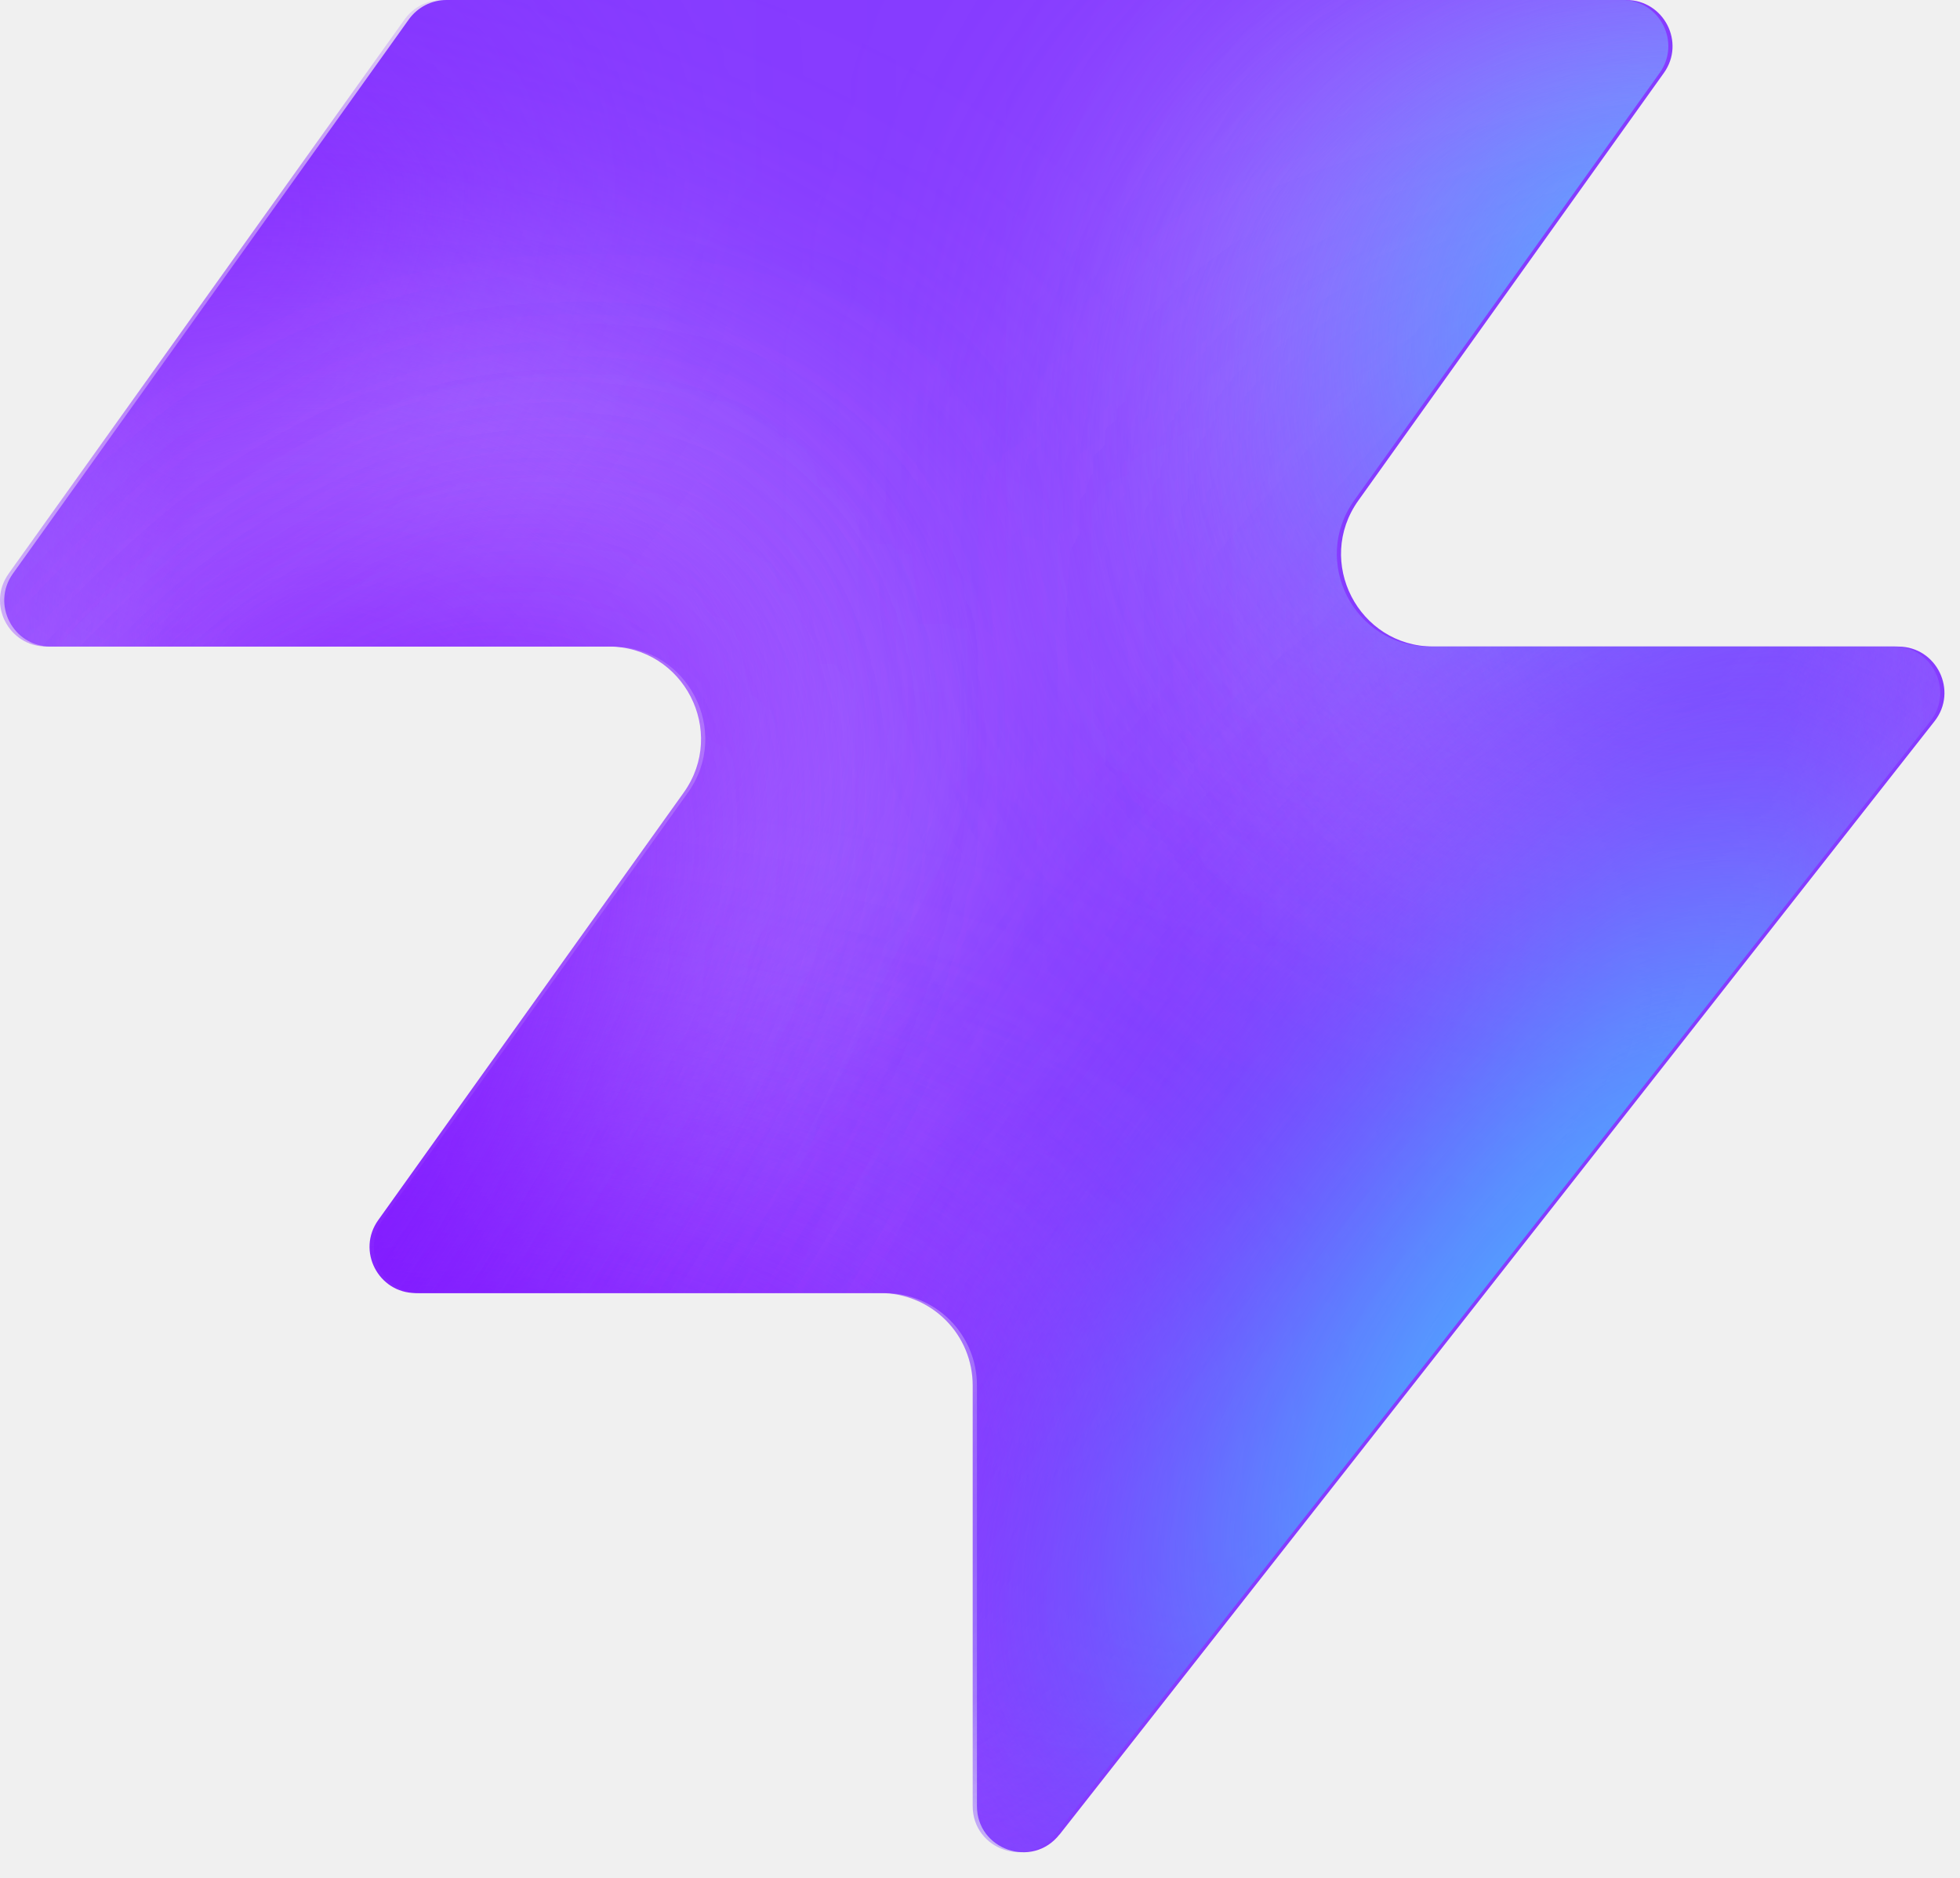
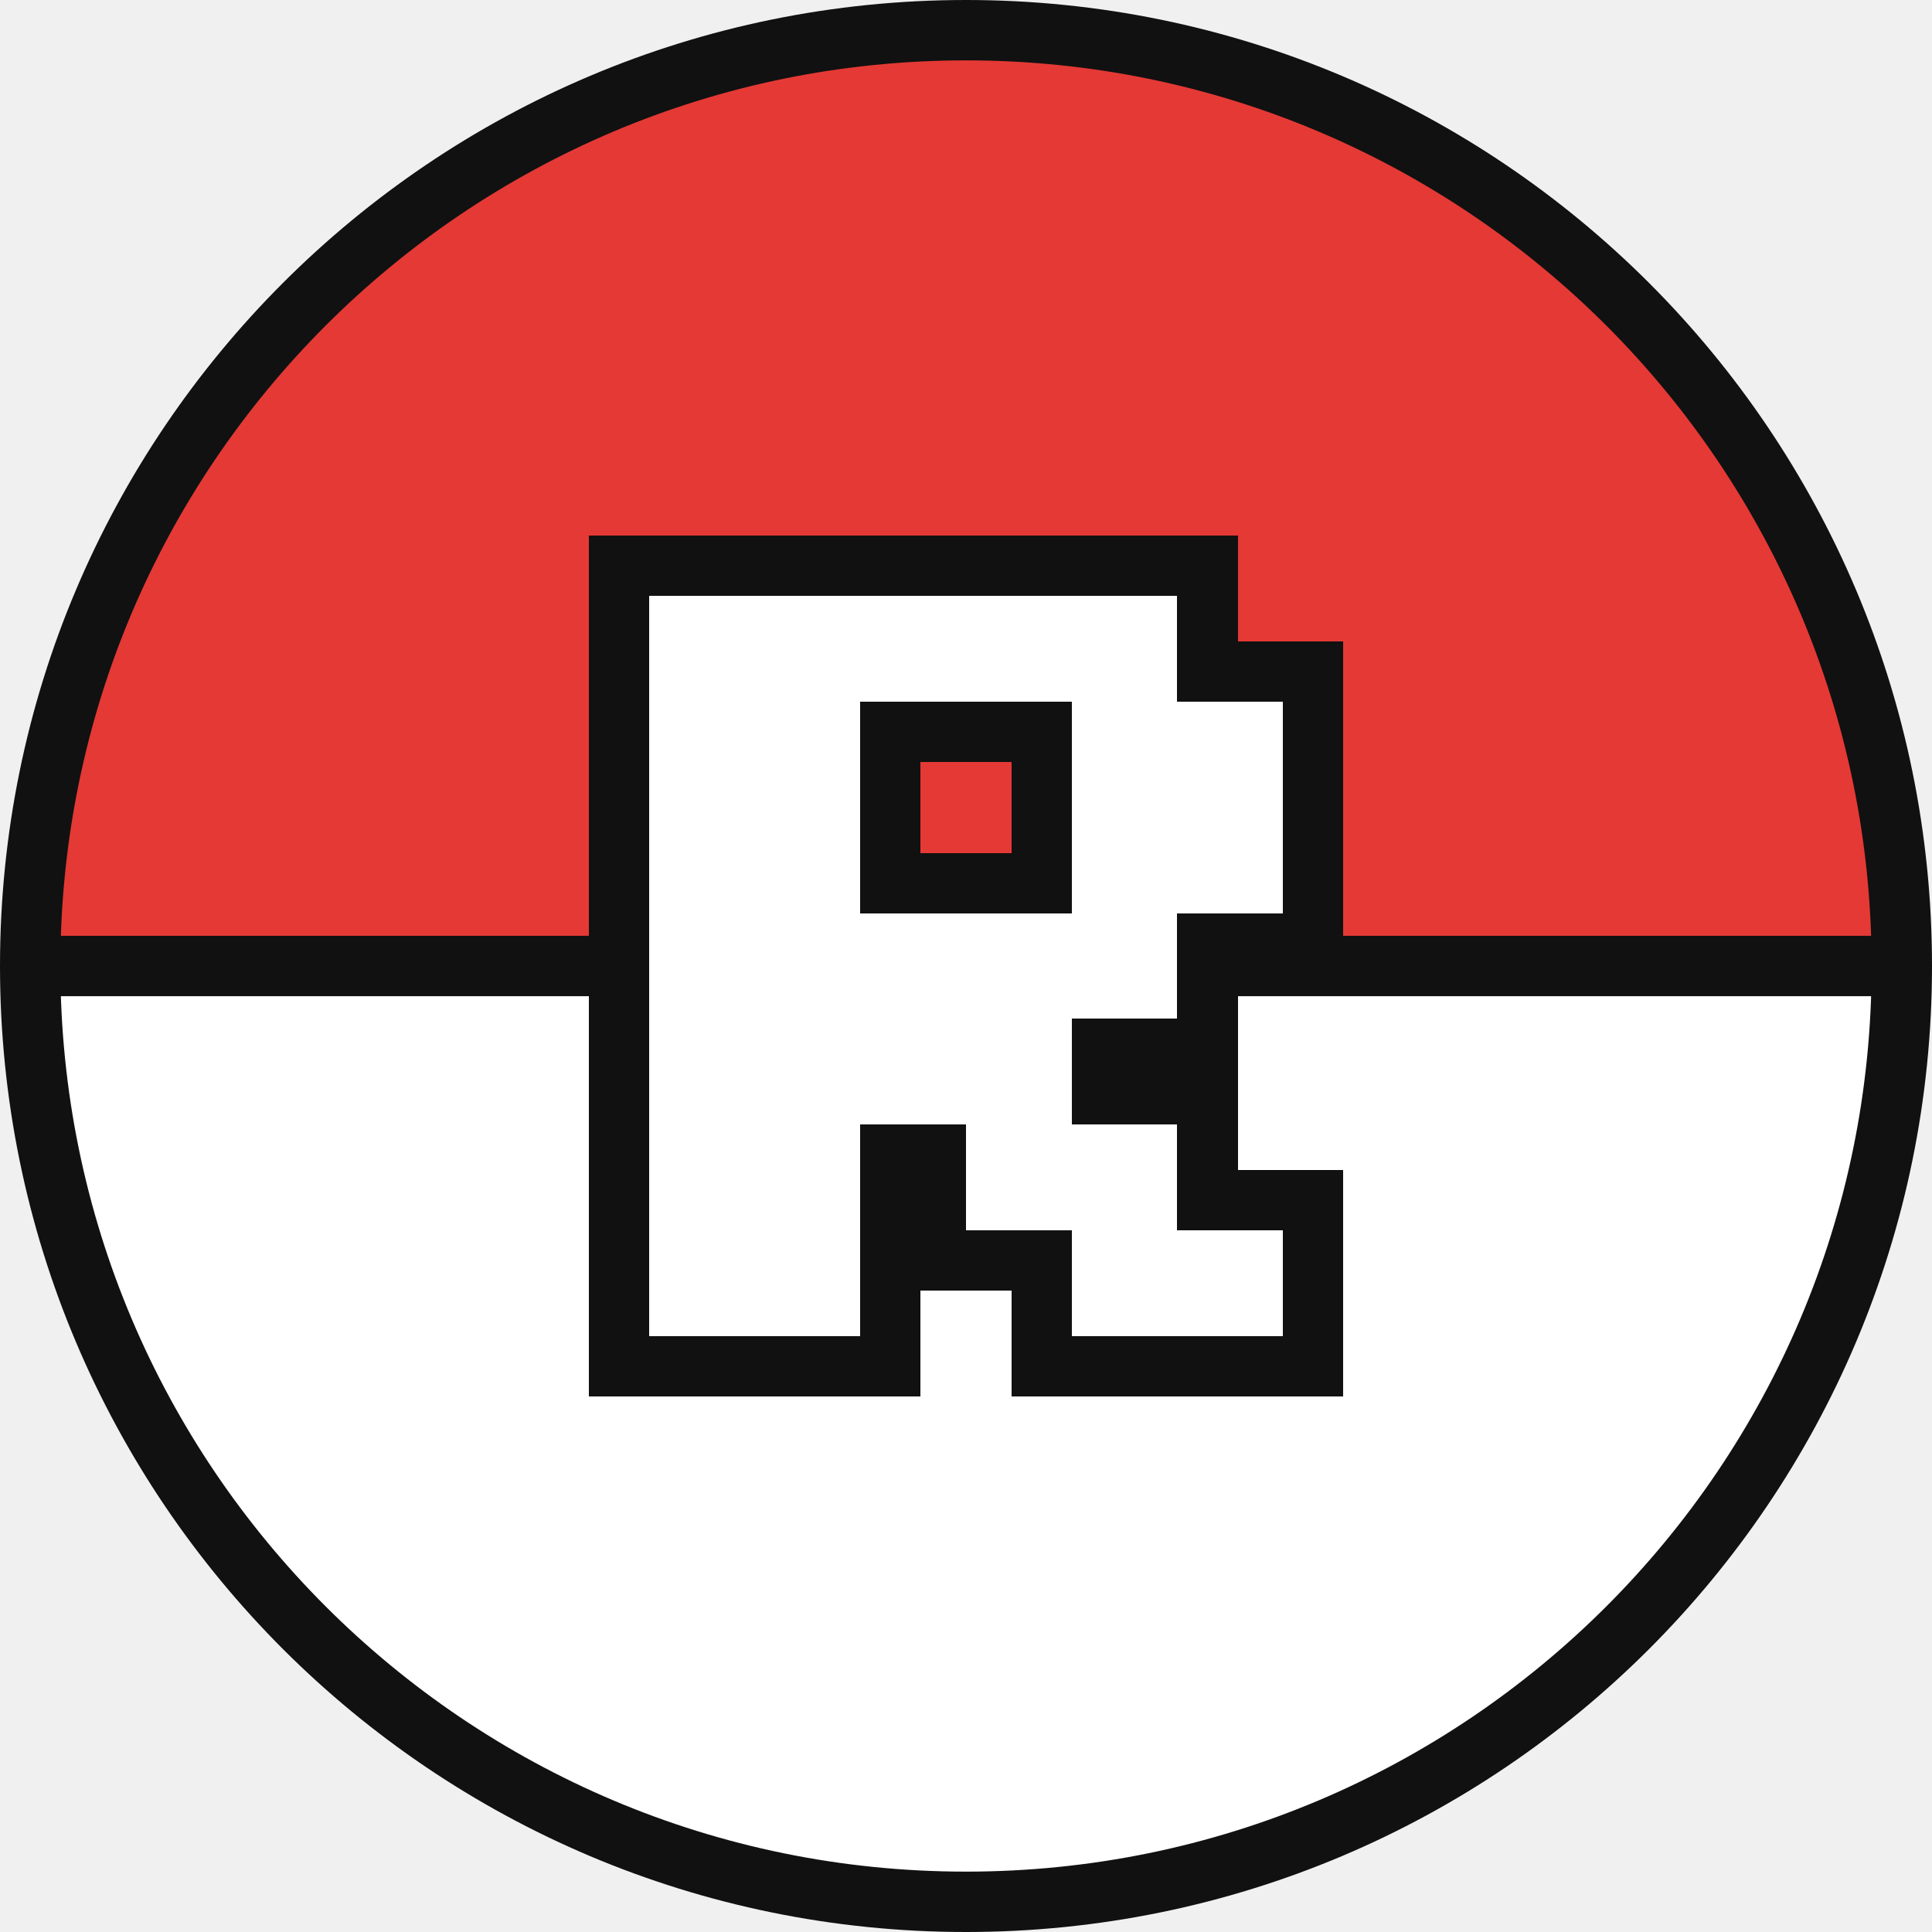
- <svg xmlns="http://www.w3.org/2000/svg" width="48" height="46" fill="none" viewBox="0 0 48 46">
-   <path fill="#863bff" d="M25.946 44.938c-.664.845-2.021.375-2.021-.698V33.937a2.26 2.26 0 0 0-2.262-2.262H10.287c-.92 0-1.456-1.04-.92-1.788l7.48-10.471c1.07-1.497 0-3.578-1.842-3.578H1.237c-.92 0-1.456-1.04-.92-1.788L10.013.474c.214-.297.556-.474.92-.474h28.894c.92 0 1.456 1.04.92 1.788l-7.48 10.471c-1.07 1.498 0 3.579 1.842 3.579h11.377c.943 0 1.473 1.088.89 1.83L25.947 44.94z" style="fill:#863bff;fill:color(display-p3 .525 .23 1);fill-opacity:1" />
-   <mask id="a" width="48" height="46" x="0" y="0" maskUnits="userSpaceOnUse" style="mask-type:alpha">
-     <path fill="#000" d="M25.842 44.938c-.664.844-2.021.375-2.021-.698V33.937a2.26 2.26 0 0 0-2.262-2.262H10.183c-.92 0-1.456-1.04-.92-1.788l7.48-10.471c1.07-1.498 0-3.579-1.842-3.579H1.133c-.92 0-1.456-1.04-.92-1.787L9.91.473c.214-.297.556-.474.92-.474h28.894c.92 0 1.456 1.04.92 1.788l-7.48 10.471c-1.07 1.498 0 3.578 1.842 3.578h11.377c.943 0 1.473 1.088.89 1.832L25.843 44.94z" style="fill:#000;fill-opacity:1" />
-   </mask>
-   <g mask="url(#a)">
-     <g filter="url(#b)">
-       <ellipse cx="5.508" cy="14.704" fill="#ede6ff" rx="5.508" ry="14.704" style="fill:#ede6ff;fill:color(display-p3 .927 .903 1);fill-opacity:1" transform="matrix(.00324 1 1 -.00324 -4.47 31.516)" />
+ <svg xmlns="http://www.w3.org/2000/svg" viewBox="0 0 512 512" width="512" height="512">
+   <defs>
+     <clipPath id="ball">
+       <circle cx="256" cy="256" r="248" />
+     </clipPath>
+   </defs>
+   <g clip-path="url(#ball)">
+     <rect width="512" height="512" fill="#ffffff" />
+     <rect width="512" height="256" fill="#e53935" />
+     <rect y="248" width="512" height="16" fill="#111111" />
+   </g>
+   <circle cx="256" cy="256" r="248" fill="none" stroke="#111111" stroke-width="16" />
+   <g shape-rendering="crispEdges">
+     <g fill="#111111">
+       <rect x="156" y="142" width="60" height="60" />
+       <rect x="184" y="142" width="60" height="60" />
+       <rect x="212" y="142" width="60" height="60" />
+       <rect x="240" y="142" width="60" height="60" />
+       <rect x="268" y="142" width="60" height="60" />
+       <rect x="156" y="170" width="60" height="60" />
+       <rect x="184" y="170" width="60" height="60" />
+       <rect x="268" y="170" width="60" height="60" />
+       <rect x="296" y="170" width="60" height="60" />
+       <rect x="156" y="198" width="60" height="60" />
+       <rect x="184" y="198" width="60" height="60" />
+       <rect x="268" y="198" width="60" height="60" />
+       <rect x="296" y="198" width="60" height="60" />
+       <rect x="156" y="226" width="60" height="60" />
+       <rect x="184" y="226" width="60" height="60" />
+       <rect x="212" y="226" width="60" height="60" />
+       <rect x="240" y="226" width="60" height="60" />
+       <rect x="268" y="226" width="60" height="60" />
+       <rect x="156" y="254" width="60" height="60" />
+       <rect x="184" y="254" width="60" height="60" />
+       <rect x="212" y="254" width="60" height="60" />
+       <rect x="240" y="254" width="60" height="60" />
+       <rect x="156" y="282" width="60" height="60" />
+       <rect x="184" y="282" width="60" height="60" />
+       <rect x="240" y="282" width="60" height="60" />
+       <rect x="268" y="282" width="60" height="60" />
+       <rect x="156" y="310" width="60" height="60" />
+       <rect x="184" y="310" width="60" height="60" />
+       <rect x="268" y="310" width="60" height="60" />
+       <rect x="296" y="310" width="60" height="60" />
    </g>
-     <g filter="url(#c)">
-       <ellipse cx="10.399" cy="29.851" fill="#ede6ff" rx="10.399" ry="29.851" style="fill:#ede6ff;fill:color(display-p3 .927 .903 1);fill-opacity:1" transform="matrix(.00324 1 1 -.00324 -39.328 7.883)" />
-     </g>
-     <g filter="url(#d)">
-       <ellipse cx="5.508" cy="30.487" fill="#7e14ff" rx="5.508" ry="30.487" style="fill:#7e14ff;fill:color(display-p3 .492 .077 1);fill-opacity:1" transform="rotate(89.814 -25.913 -14.639)scale(1 -1)" />
-     </g>
-     <g filter="url(#e)">
-       <ellipse cx="5.508" cy="30.599" fill="#7e14ff" rx="5.508" ry="30.599" style="fill:#7e14ff;fill:color(display-p3 .492 .077 1);fill-opacity:1" transform="rotate(89.814 -32.644 -3.334)scale(1 -1)" />
-     </g>
-     <g filter="url(#f)">
-       <ellipse cx="5.508" cy="30.599" fill="#7e14ff" rx="5.508" ry="30.599" style="fill:#7e14ff;fill:color(display-p3 .492 .077 1);fill-opacity:1" transform="matrix(.00324 1 1 -.00324 -34.34 30.47)" />
-     </g>
-     <g filter="url(#g)">
-       <ellipse cx="14.072" cy="22.078" fill="#ede6ff" rx="14.072" ry="22.078" style="fill:#ede6ff;fill:color(display-p3 .927 .903 1);fill-opacity:1" transform="rotate(93.35 24.506 48.493)scale(-1 1)" />
-     </g>
-     <g filter="url(#h)">
-       <ellipse cx="3.47" cy="21.501" fill="#7e14ff" rx="3.47" ry="21.501" style="fill:#7e14ff;fill:color(display-p3 .492 .077 1);fill-opacity:1" transform="rotate(89.009 28.708 47.59)scale(-1 1)" />
-     </g>
-     <g filter="url(#i)">
-       <ellipse cx="3.47" cy="21.501" fill="#7e14ff" rx="3.47" ry="21.501" style="fill:#7e14ff;fill:color(display-p3 .492 .077 1);fill-opacity:1" transform="rotate(89.009 28.708 47.59)scale(-1 1)" />
-     </g>
-     <g filter="url(#j)">
-       <ellipse cx=".387" cy="8.972" fill="#7e14ff" rx="4.407" ry="29.108" style="fill:#7e14ff;fill:color(display-p3 .492 .077 1);fill-opacity:1" transform="rotate(39.51 .387 8.972)" />
-     </g>
-     <g filter="url(#k)">
-       <ellipse cx="47.523" cy="-6.092" fill="#7e14ff" rx="4.407" ry="29.108" style="fill:#7e14ff;fill:color(display-p3 .492 .077 1);fill-opacity:1" transform="rotate(37.892 47.523 -6.092)" />
-     </g>
-     <g filter="url(#l)">
-       <ellipse cx="41.412" cy="6.333" fill="#47bfff" rx="5.971" ry="9.665" style="fill:#47bfff;fill:color(display-p3 .28 .748 1);fill-opacity:1" transform="rotate(37.892 41.412 6.333)" />
-     </g>
-     <g filter="url(#m)">
-       <ellipse cx="-1.879" cy="38.332" fill="#7e14ff" rx="4.407" ry="29.108" style="fill:#7e14ff;fill:color(display-p3 .492 .077 1);fill-opacity:1" transform="rotate(37.892 -1.88 38.332)" />
-     </g>
-     <g filter="url(#n)">
-       <ellipse cx="-1.879" cy="38.332" fill="#7e14ff" rx="4.407" ry="29.108" style="fill:#7e14ff;fill:color(display-p3 .492 .077 1);fill-opacity:1" transform="rotate(37.892 -1.88 38.332)" />
-     </g>
-     <g filter="url(#o)">
-       <ellipse cx="35.651" cy="29.907" fill="#7e14ff" rx="4.407" ry="29.108" style="fill:#7e14ff;fill:color(display-p3 .492 .077 1);fill-opacity:1" transform="rotate(37.892 35.651 29.907)" />
-     </g>
-     <g filter="url(#p)">
-       <ellipse cx="38.418" cy="32.4" fill="#47bfff" rx="5.971" ry="15.297" style="fill:#47bfff;fill:color(display-p3 .28 .748 1);fill-opacity:1" transform="rotate(37.892 38.418 32.4)" />
+     <g fill="#ffffff">
+       <rect x="172" y="158" width="28" height="28" />
+       <rect x="200" y="158" width="28" height="28" />
+       <rect x="228" y="158" width="28" height="28" />
+       <rect x="256" y="158" width="28" height="28" />
+       <rect x="284" y="158" width="28" height="28" />
+       <rect x="172" y="186" width="28" height="28" />
+       <rect x="200" y="186" width="28" height="28" />
+       <rect x="284" y="186" width="28" height="28" />
+       <rect x="312" y="186" width="28" height="28" />
+       <rect x="172" y="214" width="28" height="28" />
+       <rect x="200" y="214" width="28" height="28" />
+       <rect x="284" y="214" width="28" height="28" />
+       <rect x="312" y="214" width="28" height="28" />
+       <rect x="172" y="242" width="28" height="28" />
+       <rect x="200" y="242" width="28" height="28" />
+       <rect x="228" y="242" width="28" height="28" />
+       <rect x="256" y="242" width="28" height="28" />
+       <rect x="284" y="242" width="28" height="28" />
+       <rect x="172" y="270" width="28" height="28" />
+       <rect x="200" y="270" width="28" height="28" />
+       <rect x="228" y="270" width="28" height="28" />
+       <rect x="256" y="270" width="28" height="28" />
+       <rect x="172" y="298" width="28" height="28" />
+       <rect x="200" y="298" width="28" height="28" />
+       <rect x="256" y="298" width="28" height="28" />
+       <rect x="284" y="298" width="28" height="28" />
+       <rect x="172" y="326" width="28" height="28" />
+       <rect x="200" y="326" width="28" height="28" />
+       <rect x="284" y="326" width="28" height="28" />
+       <rect x="312" y="326" width="28" height="28" />
    </g>
  </g>
-   <defs>
-     <filter id="b" width="60.045" height="41.654" x="-19.77" y="16.149" color-interpolation-filters="sRGB" filterUnits="userSpaceOnUse">
-       <feFlood flood-opacity="0" result="BackgroundImageFix" />
-       <feBlend in="SourceGraphic" in2="BackgroundImageFix" result="shape" />
-       <feGaussianBlur result="effect1_foregroundBlur_2002_17158" stdDeviation="7.659" />
-     </filter>
-     <filter id="c" width="90.34" height="51.437" x="-54.613" y="-7.533" color-interpolation-filters="sRGB" filterUnits="userSpaceOnUse">
-       <feFlood flood-opacity="0" result="BackgroundImageFix" />
-       <feBlend in="SourceGraphic" in2="BackgroundImageFix" result="shape" />
-       <feGaussianBlur result="effect1_foregroundBlur_2002_17158" stdDeviation="7.659" />
-     </filter>
-     <filter id="d" width="79.355" height="29.4" x="-49.64" y="2.03" color-interpolation-filters="sRGB" filterUnits="userSpaceOnUse">
-       <feFlood flood-opacity="0" result="BackgroundImageFix" />
-       <feBlend in="SourceGraphic" in2="BackgroundImageFix" result="shape" />
-       <feGaussianBlur result="effect1_foregroundBlur_2002_17158" stdDeviation="4.596" />
-     </filter>
-     <filter id="e" width="79.579" height="29.4" x="-45.045" y="20.029" color-interpolation-filters="sRGB" filterUnits="userSpaceOnUse">
-       <feFlood flood-opacity="0" result="BackgroundImageFix" />
-       <feBlend in="SourceGraphic" in2="BackgroundImageFix" result="shape" />
-       <feGaussianBlur result="effect1_foregroundBlur_2002_17158" stdDeviation="4.596" />
-     </filter>
-     <filter id="f" width="79.579" height="29.4" x="-43.513" y="21.178" color-interpolation-filters="sRGB" filterUnits="userSpaceOnUse">
-       <feFlood flood-opacity="0" result="BackgroundImageFix" />
-       <feBlend in="SourceGraphic" in2="BackgroundImageFix" result="shape" />
-       <feGaussianBlur result="effect1_foregroundBlur_2002_17158" stdDeviation="4.596" />
-     </filter>
-     <filter id="g" width="74.749" height="58.852" x="15.756" y="-17.901" color-interpolation-filters="sRGB" filterUnits="userSpaceOnUse">
-       <feFlood flood-opacity="0" result="BackgroundImageFix" />
-       <feBlend in="SourceGraphic" in2="BackgroundImageFix" result="shape" />
-       <feGaussianBlur result="effect1_foregroundBlur_2002_17158" stdDeviation="7.659" />
-     </filter>
-     <filter id="h" width="61.377" height="25.362" x="23.548" y="2.284" color-interpolation-filters="sRGB" filterUnits="userSpaceOnUse">
-       <feFlood flood-opacity="0" result="BackgroundImageFix" />
-       <feBlend in="SourceGraphic" in2="BackgroundImageFix" result="shape" />
-       <feGaussianBlur result="effect1_foregroundBlur_2002_17158" stdDeviation="4.596" />
-     </filter>
-     <filter id="i" width="61.377" height="25.362" x="23.548" y="2.284" color-interpolation-filters="sRGB" filterUnits="userSpaceOnUse">
-       <feFlood flood-opacity="0" result="BackgroundImageFix" />
-       <feBlend in="SourceGraphic" in2="BackgroundImageFix" result="shape" />
-       <feGaussianBlur result="effect1_foregroundBlur_2002_17158" stdDeviation="4.596" />
-     </filter>
-     <filter id="j" width="56.045" height="63.649" x="-27.636" y="-22.853" color-interpolation-filters="sRGB" filterUnits="userSpaceOnUse">
-       <feFlood flood-opacity="0" result="BackgroundImageFix" />
-       <feBlend in="SourceGraphic" in2="BackgroundImageFix" result="shape" />
-       <feGaussianBlur result="effect1_foregroundBlur_2002_17158" stdDeviation="4.596" />
-     </filter>
-     <filter id="k" width="54.814" height="64.646" x="20.116" y="-38.415" color-interpolation-filters="sRGB" filterUnits="userSpaceOnUse">
-       <feFlood flood-opacity="0" result="BackgroundImageFix" />
-       <feBlend in="SourceGraphic" in2="BackgroundImageFix" result="shape" />
-       <feGaussianBlur result="effect1_foregroundBlur_2002_17158" stdDeviation="4.596" />
-     </filter>
-     <filter id="l" width="33.541" height="35.313" x="24.641" y="-11.323" color-interpolation-filters="sRGB" filterUnits="userSpaceOnUse">
-       <feFlood flood-opacity="0" result="BackgroundImageFix" />
-       <feBlend in="SourceGraphic" in2="BackgroundImageFix" result="shape" />
-       <feGaussianBlur result="effect1_foregroundBlur_2002_17158" stdDeviation="4.596" />
-     </filter>
-     <filter id="m" width="54.814" height="64.646" x="-29.286" y="6.009" color-interpolation-filters="sRGB" filterUnits="userSpaceOnUse">
-       <feFlood flood-opacity="0" result="BackgroundImageFix" />
-       <feBlend in="SourceGraphic" in2="BackgroundImageFix" result="shape" />
-       <feGaussianBlur result="effect1_foregroundBlur_2002_17158" stdDeviation="4.596" />
-     </filter>
-     <filter id="n" width="54.814" height="64.646" x="-29.286" y="6.009" color-interpolation-filters="sRGB" filterUnits="userSpaceOnUse">
-       <feFlood flood-opacity="0" result="BackgroundImageFix" />
-       <feBlend in="SourceGraphic" in2="BackgroundImageFix" result="shape" />
-       <feGaussianBlur result="effect1_foregroundBlur_2002_17158" stdDeviation="4.596" />
-     </filter>
-     <filter id="o" width="54.814" height="64.646" x="8.244" y="-2.416" color-interpolation-filters="sRGB" filterUnits="userSpaceOnUse">
-       <feFlood flood-opacity="0" result="BackgroundImageFix" />
-       <feBlend in="SourceGraphic" in2="BackgroundImageFix" result="shape" />
-       <feGaussianBlur result="effect1_foregroundBlur_2002_17158" stdDeviation="4.596" />
-     </filter>
-     <filter id="p" width="39.409" height="43.623" x="18.713" y="10.588" color-interpolation-filters="sRGB" filterUnits="userSpaceOnUse">
-       <feFlood flood-opacity="0" result="BackgroundImageFix" />
-       <feBlend in="SourceGraphic" in2="BackgroundImageFix" result="shape" />
-       <feGaussianBlur result="effect1_foregroundBlur_2002_17158" stdDeviation="4.596" />
-     </filter>
-   </defs>
</svg>
